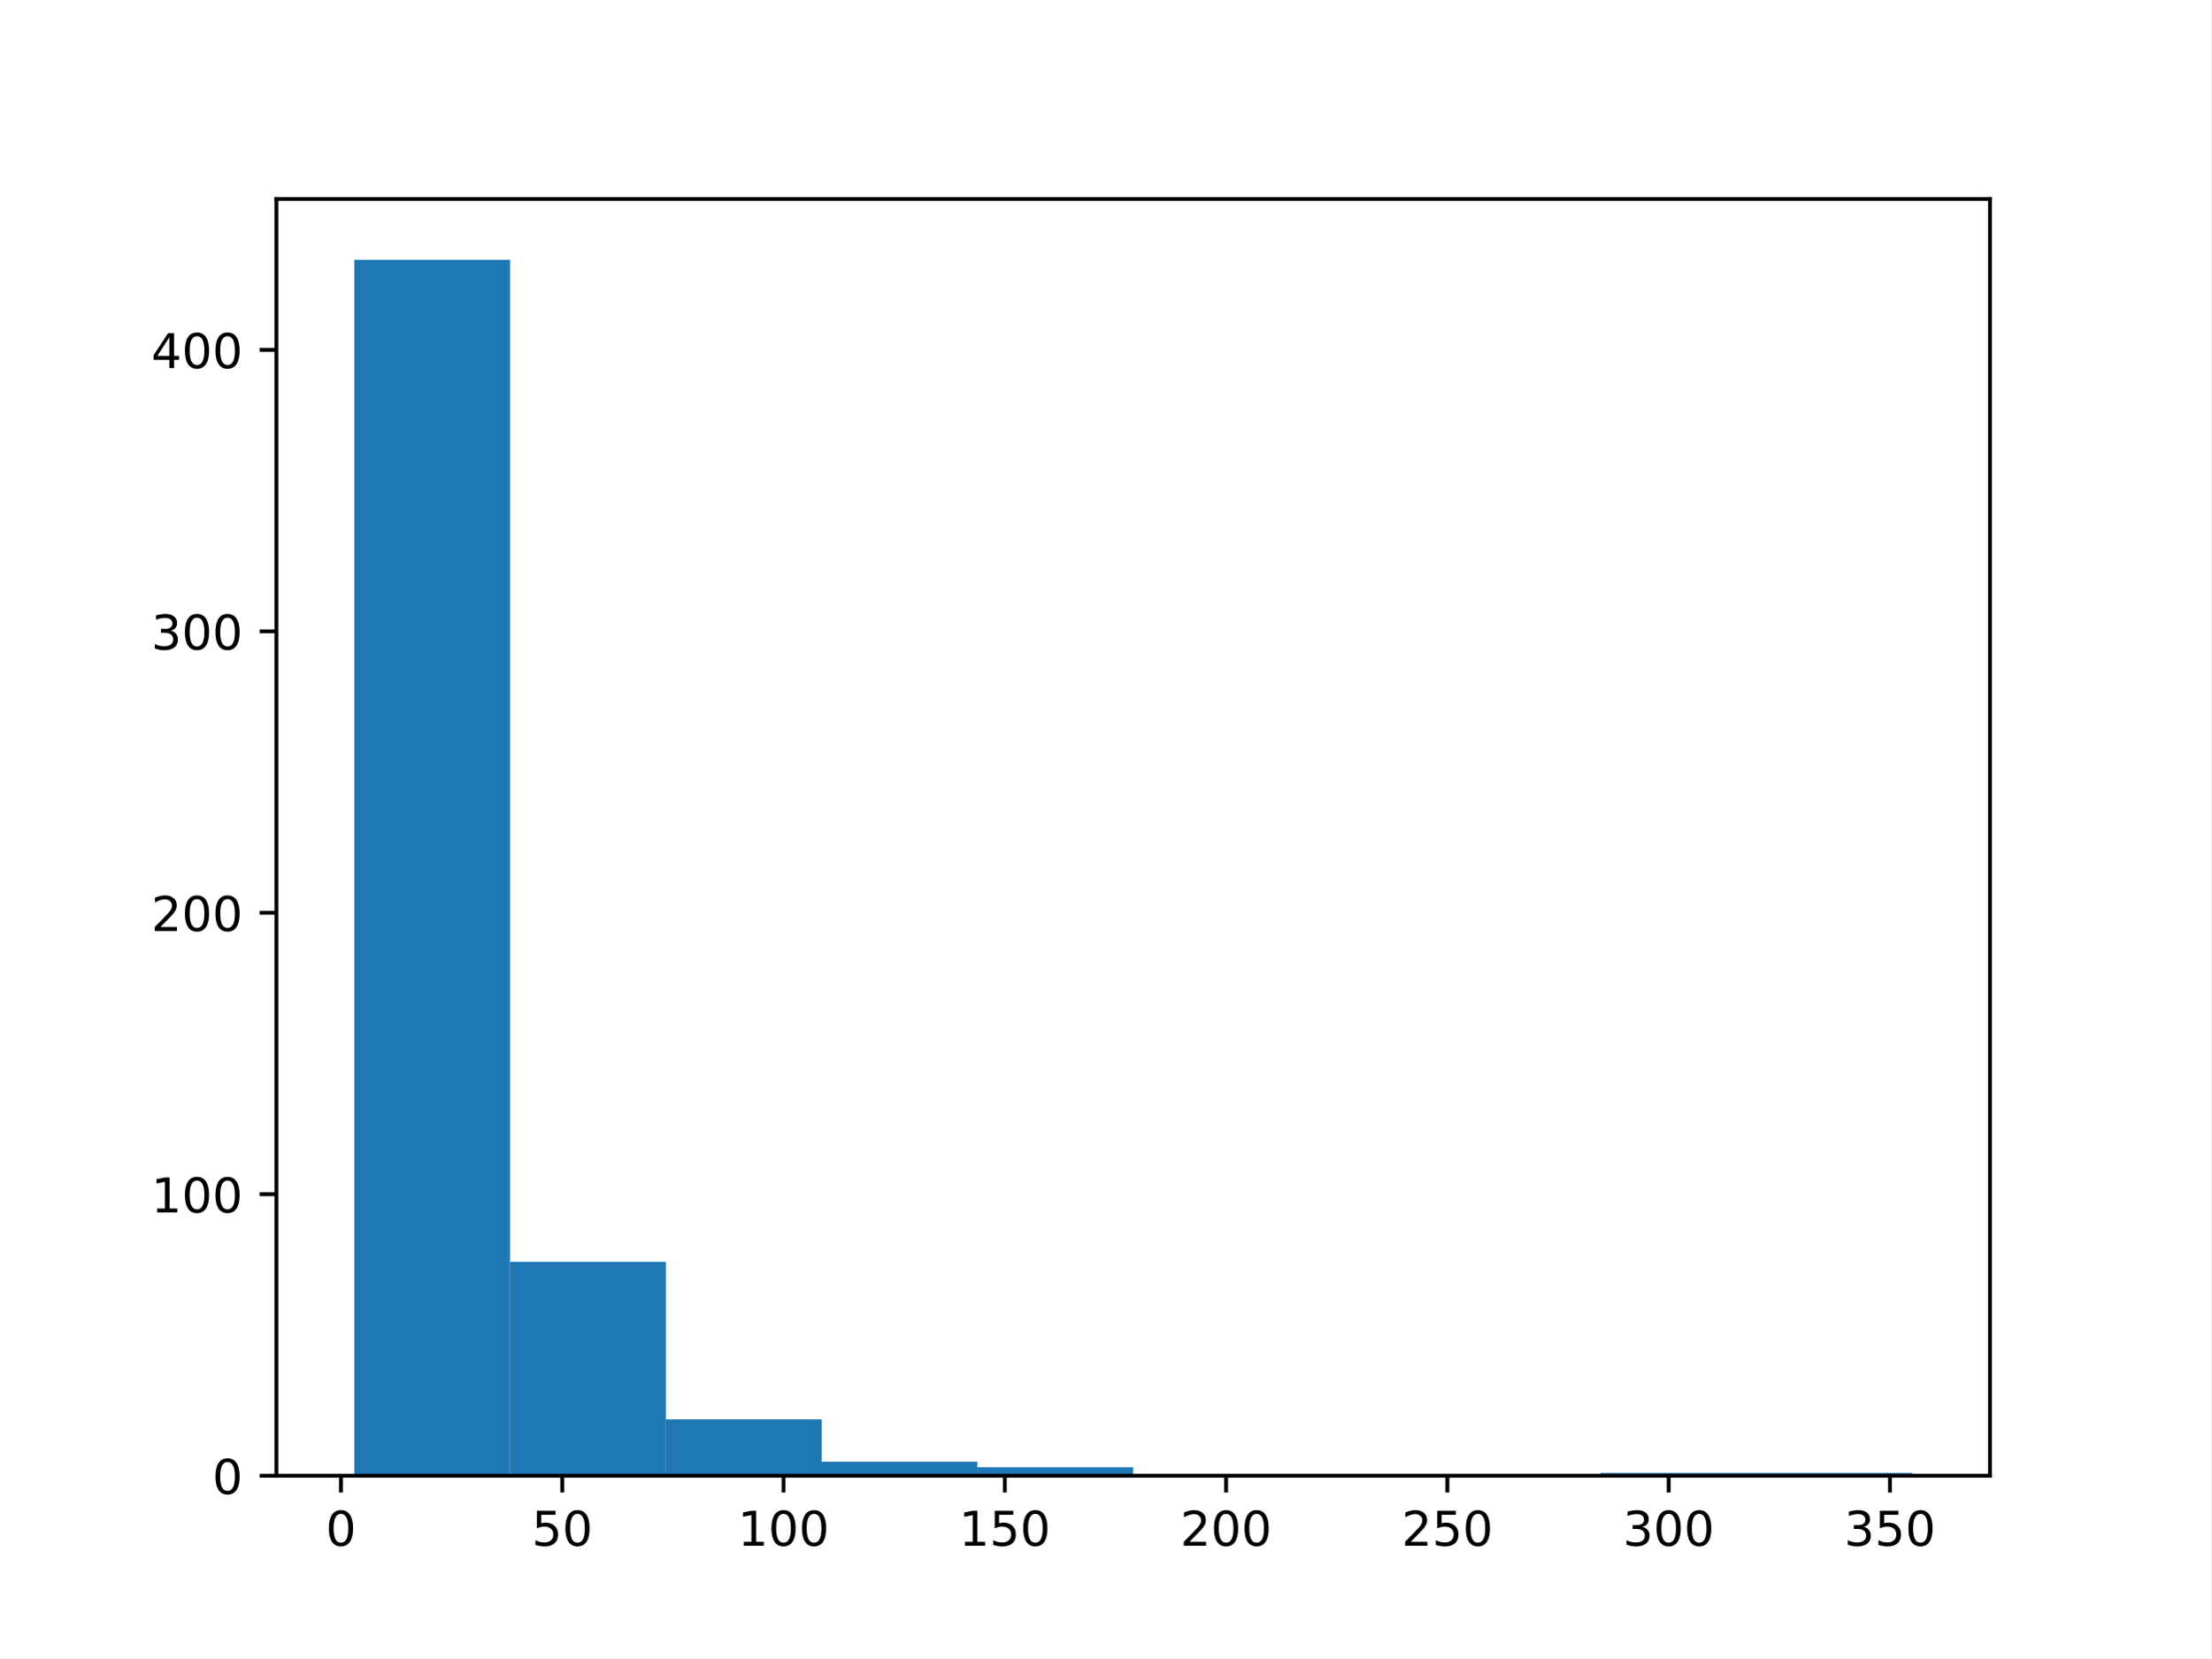
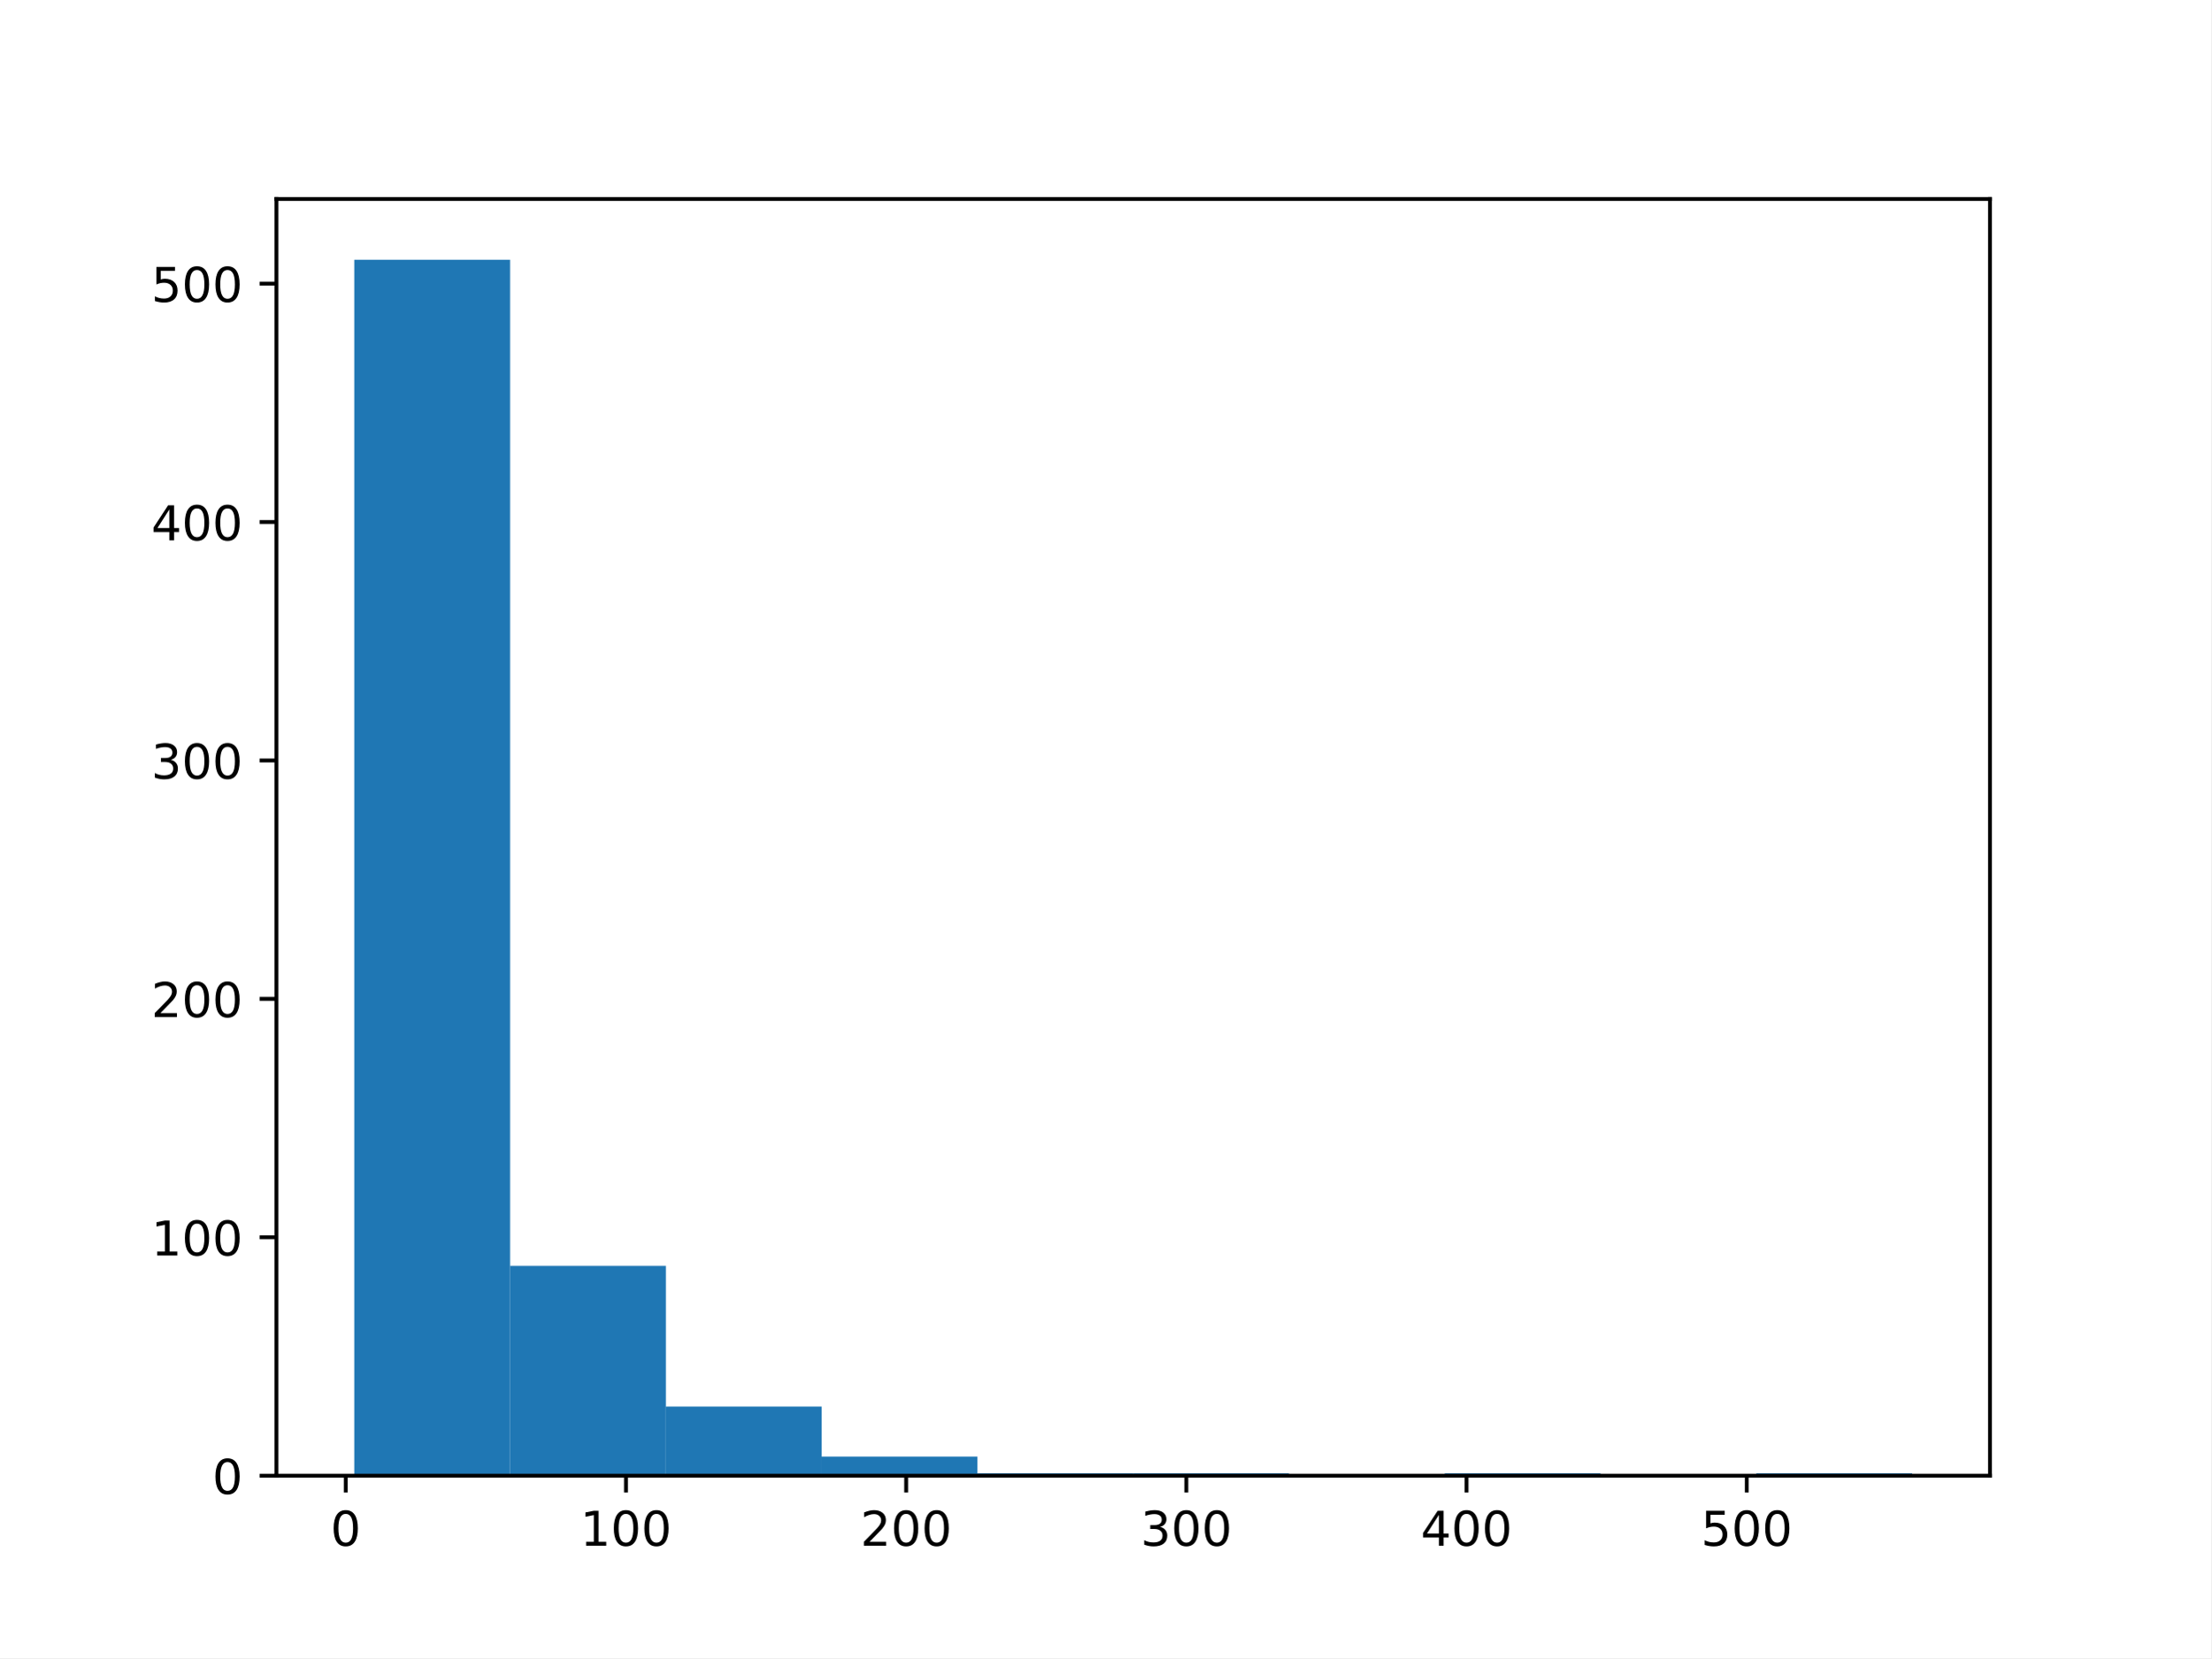
<svg xmlns="http://www.w3.org/2000/svg" xmlns:xlink="http://www.w3.org/1999/xlink" height="345.6pt" version="1.1" viewBox="0 0 460.8 345.6" width="460.8pt">
  <defs>
    <style type="text/css">
*{stroke-linecap:butt;stroke-linejoin:round;}
  </style>
  </defs>
  <g id="figure_1">
    <g id="patch_1">
      <path d="M 0 345.6  L 460.8 345.6  L 460.8 0  L 0 0  z " style="fill:#ffffff;" />
    </g>
    <g id="axes_1">
      <g id="patch_2">
        <path d="M 57.6 307.584  L 414.72 307.584  L 414.72 41.472  L 57.6 41.472  z " style="fill:#ffffff;" />
      </g>
      <g id="patch_3">
-         <path clip-path="url(#p6e60a2087a)" d="M 73.833 307.584  L 106.298 307.584  L 106.298 54.144  L 73.833 54.144  z " style="fill:#1f77b4;" />
+         <path clip-path="url(#p1e91e6a259)" d="M 73.833 307.584  L 106.298 307.584  L 106.298 54.144  L 73.833 54.144  z " style="fill:#1f77b4;" />
      </g>
      <g id="patch_4">
-         <path clip-path="url(#p6e60a2087a)" d="M 106.298 307.584  L 138.764 307.584  L 138.764 262.997  L 106.298 262.997  z " style="fill:#1f77b4;" />
+         <path clip-path="url(#p1e91e6a259)" d="M 106.298 307.584  L 138.764 307.584  L 138.764 263.853  L 106.298 263.853  z " style="fill:#1f77b4;" />
      </g>
      <g id="patch_5">
-         <path clip-path="url(#p6e60a2087a)" d="M 138.764 307.584  L 171.229 307.584  L 171.229 295.851  L 138.764 295.851  z " style="fill:#1f77b4;" />
+         <path clip-path="url(#p1e91e6a259)" d="M 138.764 307.584  L 171.229 307.584  L 171.229 293.173  L 138.764 293.173  z " style="fill:#1f77b4;" />
      </g>
      <g id="patch_6">
-         <path clip-path="url(#p6e60a2087a)" d="M 171.229 307.584  L 203.695 307.584  L 203.695 304.651  L 171.229 304.651  z " style="fill:#1f77b4;" />
+         <path clip-path="url(#p1e91e6a259)" d="M 171.229 307.584  L 203.695 307.584  L 203.695 303.608  L 171.229 303.608  z " style="fill:#1f77b4;" />
      </g>
      <g id="patch_7">
-         <path clip-path="url(#p6e60a2087a)" d="M 203.695 307.584  L 236.16 307.584  L 236.16 305.824  L 203.695 305.824  z " style="fill:#1f77b4;" />
+         <path clip-path="url(#p1e91e6a259)" d="M 203.695 307.584  L 236.16 307.584  L 236.16 307.087  L 203.695 307.087  z " style="fill:#1f77b4;" />
      </g>
      <g id="patch_8">
-         <path clip-path="url(#p6e60a2087a)" d="M 236.16 307.584  L 268.625 307.584  L 268.625 307.584  L 236.16 307.584  z " style="fill:#1f77b4;" />
+         <path clip-path="url(#p1e91e6a259)" d="M 236.16 307.584  L 268.625 307.584  L 268.625 307.087  L 236.16 307.087  z " style="fill:#1f77b4;" />
      </g>
      <g id="patch_9">
-         <path clip-path="url(#p6e60a2087a)" d="M 268.625 307.584  L 301.091 307.584  L 301.091 307.584  L 268.625 307.584  z " style="fill:#1f77b4;" />
+         <path clip-path="url(#p1e91e6a259)" d="M 268.625 307.584  L 301.091 307.584  L 301.091 307.584  L 268.625 307.584  z " style="fill:#1f77b4;" />
      </g>
      <g id="patch_10">
-         <path clip-path="url(#p6e60a2087a)" d="M 301.091 307.584  L 333.556 307.584  L 333.556 307.584  L 301.091 307.584  z " style="fill:#1f77b4;" />
+         <path clip-path="url(#p1e91e6a259)" d="M 301.091 307.584  L 333.556 307.584  L 333.556 307.087  L 301.091 307.087  z " style="fill:#1f77b4;" />
      </g>
      <g id="patch_11">
-         <path clip-path="url(#p6e60a2087a)" d="M 333.556 307.584  L 366.022 307.584  L 366.022 306.997  L 333.556 306.997  z " style="fill:#1f77b4;" />
+         <path clip-path="url(#p1e91e6a259)" d="M 333.556 307.584  L 366.022 307.584  L 366.022 307.584  L 333.556 307.584  z " style="fill:#1f77b4;" />
      </g>
      <g id="patch_12">
-         <path clip-path="url(#p6e60a2087a)" d="M 366.022 307.584  L 398.487 307.584  L 398.487 306.997  L 366.022 306.997  z " style="fill:#1f77b4;" />
+         <path clip-path="url(#p1e91e6a259)" d="M 366.022 307.584  L 398.487 307.584  L 398.487 307.087  L 366.022 307.087  z " style="fill:#1f77b4;" />
      </g>
      <g id="matplotlib.axis_1">
        <g id="xtick_1">
          <g id="line2d_1">
            <defs>
-               <path d="M 0 0  L 0 3.5  " id="m2a8aeaee86" style="stroke:#000000;stroke-width:0.8;" />
-             </defs>
-             <g>
-               <use style="stroke:#000000;stroke-width:0.8;" x="71.052" xlink:href="#m2a8aeaee86" y="307.584" />
+               <path d="M 0 0  L 0 3.5  " id="m4ce2393f87" style="stroke:#000000;stroke-width:0.8;" />
+             </defs>
+             <g>
+               <use style="stroke:#000000;stroke-width:0.8;" x="72.049" xlink:href="#m4ce2393f87" y="307.584" />
            </g>
          </g>
          <g id="text_1">
            <defs>
              <path d="M 31.781 66.406  Q 24.172 66.406 20.328 58.906  Q 16.5 51.422 16.5 36.375  Q 16.5 21.391 20.328 13.891  Q 24.172 6.391 31.781 6.391  Q 39.453 6.391 43.281 13.891  Q 47.125 21.391 47.125 36.375  Q 47.125 51.422 43.281 58.906  Q 39.453 66.406 31.781 66.406  z M 31.781 74.219  Q 44.047 74.219 50.516 64.516  Q 56.984 54.828 56.984 36.375  Q 56.984 17.969 50.516 8.266  Q 44.047 -1.422 31.781 -1.422  Q 19.531 -1.422 13.062 8.266  Q 6.594 17.969 6.594 36.375  Q 6.594 54.828 13.062 64.516  Q 19.531 74.219 31.781 74.219  z " id="DejaVuSans-30" />
            </defs>
-             <g transform="translate(67.87065 322.1824)scale(0.1 -0.1)">
+             <g transform="translate(68.86773 322.1824)scale(0.1 -0.1)">
              <use xlink:href="#DejaVuSans-30" />
            </g>
          </g>
        </g>
        <g id="xtick_2">
          <g id="line2d_2">
            <g>
-               <use style="stroke:#000000;stroke-width:0.8;" x="117.17" xlink:href="#m2a8aeaee86" y="307.584" />
+               <use style="stroke:#000000;stroke-width:0.8;" x="130.446" xlink:href="#m4ce2393f87" y="307.584" />
            </g>
          </g>
          <g id="text_2">
            <defs>
-               <path d="M 10.797 72.906  L 49.516 72.906  L 49.516 64.594  L 19.828 64.594  L 19.828 46.734  Q 21.969 47.469 24.109 47.828  Q 26.266 48.188 28.422 48.188  Q 40.625 48.188 47.75 41.5  Q 54.891 34.812 54.891 23.391  Q 54.891 11.625 47.562 5.094  Q 40.234 -1.422 26.906 -1.422  Q 22.312 -1.422 17.547 -0.641  Q 12.797 0.141 7.719 1.703  L 7.719 11.625  Q 12.109 9.234 16.797 8.062  Q 21.484 6.891 26.703 6.891  Q 35.156 6.891 40.078 11.328  Q 45.016 15.766 45.016 23.391  Q 45.016 31 40.078 35.438  Q 35.156 39.891 26.703 39.891  Q 22.75 39.891 18.812 39.016  Q 14.891 38.141 10.797 36.281  z " id="DejaVuSans-35" />
-             </defs>
-             <g transform="translate(110.8071 322.1824)scale(0.1 -0.1)">
-               <use xlink:href="#DejaVuSans-35" />
-               <use x="63.623" xlink:href="#DejaVuSans-30" />
+               <path d="M 12.406 8.297  L 28.516 8.297  L 28.516 63.922  L 10.984 60.406  L 10.984 69.391  L 28.422 72.906  L 38.281 72.906  L 38.281 8.297  L 54.391 8.297  L 54.391 0  L 12.406 0  z " id="DejaVuSans-31" />
+             </defs>
+             <g transform="translate(120.9021 322.1824)scale(0.1 -0.1)">
+               <use xlink:href="#DejaVuSans-31" />
+               <use x="63.623" xlink:href="#DejaVuSans-30" />
+               <use x="127.246" xlink:href="#DejaVuSans-30" />
            </g>
          </g>
        </g>
        <g id="xtick_3">
          <g id="line2d_3">
            <g>
-               <use style="stroke:#000000;stroke-width:0.8;" x="163.287" xlink:href="#m2a8aeaee86" y="307.584" />
+               <use style="stroke:#000000;stroke-width:0.8;" x="188.843" xlink:href="#m4ce2393f87" y="307.584" />
            </g>
          </g>
          <g id="text_3">
            <defs>
-               <path d="M 12.406 8.297  L 28.516 8.297  L 28.516 63.922  L 10.984 60.406  L 10.984 69.391  L 28.422 72.906  L 38.281 72.906  L 38.281 8.297  L 54.391 8.297  L 54.391 0  L 12.406 0  z " id="DejaVuSans-31" />
-             </defs>
-             <g transform="translate(153.7435 322.1824)scale(0.1 -0.1)">
-               <use xlink:href="#DejaVuSans-31" />
+               <path d="M 19.188 8.297  L 53.609 8.297  L 53.609 0  L 7.328 0  L 7.328 8.297  Q 12.938 14.109 22.625 23.891  Q 32.328 33.688 34.812 36.531  Q 39.547 41.844 41.422 45.531  Q 43.312 49.219 43.312 52.781  Q 43.312 58.594 39.234 62.25  Q 35.156 65.922 28.609 65.922  Q 23.969 65.922 18.812 64.312  Q 13.672 62.703 7.812 59.422  L 7.812 69.391  Q 13.766 71.781 18.938 73  Q 24.125 74.219 28.422 74.219  Q 39.75 74.219 46.484 68.547  Q 53.219 62.891 53.219 53.422  Q 53.219 48.922 51.531 44.891  Q 49.859 40.875 45.406 35.406  Q 44.188 33.984 37.641 27.219  Q 31.109 20.453 19.188 8.297  z " id="DejaVuSans-32" />
+             </defs>
+             <g transform="translate(179.2989 322.1824)scale(0.1 -0.1)">
+               <use xlink:href="#DejaVuSans-32" />
              <use x="63.623" xlink:href="#DejaVuSans-30" />
              <use x="127.246" xlink:href="#DejaVuSans-30" />
            </g>
          </g>
        </g>
        <g id="xtick_4">
          <g id="line2d_4">
            <g>
-               <use style="stroke:#000000;stroke-width:0.8;" x="209.405" xlink:href="#m2a8aeaee86" y="307.584" />
+               <use style="stroke:#000000;stroke-width:0.8;" x="247.239" xlink:href="#m4ce2393f87" y="307.584" />
            </g>
          </g>
          <g id="text_4">
-             <g transform="translate(199.8611 322.1824)scale(0.1 -0.1)">
-               <use xlink:href="#DejaVuSans-31" />
-               <use x="63.623" xlink:href="#DejaVuSans-35" />
+             <defs>
+               <path d="M 40.578 39.312  Q 47.656 37.797 51.625 33  Q 55.609 28.219 55.609 21.188  Q 55.609 10.406 48.188 4.484  Q 40.766 -1.422 27.094 -1.422  Q 22.516 -1.422 17.656 -0.516  Q 12.797 0.391 7.625 2.203  L 7.625 11.719  Q 11.719 9.328 16.594 8.109  Q 21.484 6.891 26.812 6.891  Q 36.078 6.891 40.938 10.547  Q 45.797 14.203 45.797 21.188  Q 45.797 27.641 41.281 31.266  Q 36.766 34.906 28.719 34.906  L 20.219 34.906  L 20.219 43.016  L 29.109 43.016  Q 36.375 43.016 40.234 45.922  Q 44.094 48.828 44.094 54.297  Q 44.094 59.906 40.109 62.906  Q 36.141 65.922 28.719 65.922  Q 24.656 65.922 20.016 65.031  Q 15.375 64.156 9.812 62.312  L 9.812 71.094  Q 15.438 72.656 20.344 73.438  Q 25.25 74.219 29.594 74.219  Q 40.828 74.219 47.359 69.109  Q 53.906 64.016 53.906 55.328  Q 53.906 49.266 50.438 45.094  Q 46.969 40.922 40.578 39.312  z " id="DejaVuSans-33" />
+             </defs>
+             <g transform="translate(237.6957 322.1824)scale(0.1 -0.1)">
+               <use xlink:href="#DejaVuSans-33" />
+               <use x="63.623" xlink:href="#DejaVuSans-30" />
              <use x="127.246" xlink:href="#DejaVuSans-30" />
            </g>
          </g>
        </g>
        <g id="xtick_5">
          <g id="line2d_5">
            <g>
-               <use style="stroke:#000000;stroke-width:0.8;" x="255.523" xlink:href="#m2a8aeaee86" y="307.584" />
+               <use style="stroke:#000000;stroke-width:0.8;" x="305.636" xlink:href="#m4ce2393f87" y="307.584" />
            </g>
          </g>
          <g id="text_5">
            <defs>
-               <path d="M 19.188 8.297  L 53.609 8.297  L 53.609 0  L 7.328 0  L 7.328 8.297  Q 12.938 14.109 22.625 23.891  Q 32.328 33.688 34.812 36.531  Q 39.547 41.844 41.422 45.531  Q 43.312 49.219 43.312 52.781  Q 43.312 58.594 39.234 62.25  Q 35.156 65.922 28.609 65.922  Q 23.969 65.922 18.812 64.312  Q 13.672 62.703 7.812 59.422  L 7.812 69.391  Q 13.766 71.781 18.938 73  Q 24.125 74.219 28.422 74.219  Q 39.75 74.219 46.484 68.547  Q 53.219 62.891 53.219 53.422  Q 53.219 48.922 51.531 44.891  Q 49.859 40.875 45.406 35.406  Q 44.188 33.984 37.641 27.219  Q 31.109 20.453 19.188 8.297  z " id="DejaVuSans-32" />
-             </defs>
-             <g transform="translate(245.9788 322.1824)scale(0.1 -0.1)">
-               <use xlink:href="#DejaVuSans-32" />
+               <path d="M 37.797 64.312  L 12.891 25.391  L 37.797 25.391  z M 35.203 72.906  L 47.609 72.906  L 47.609 25.391  L 58.016 25.391  L 58.016 17.188  L 47.609 17.188  L 47.609 0  L 37.797 0  L 37.797 17.188  L 4.891 17.188  L 4.891 26.703  z " id="DejaVuSans-34" />
+             </defs>
+             <g transform="translate(296.0926 322.1824)scale(0.1 -0.1)">
+               <use xlink:href="#DejaVuSans-34" />
              <use x="63.623" xlink:href="#DejaVuSans-30" />
              <use x="127.246" xlink:href="#DejaVuSans-30" />
            </g>
          </g>
        </g>
        <g id="xtick_6">
          <g id="line2d_6">
            <g>
-               <use style="stroke:#000000;stroke-width:0.8;" x="301.64" xlink:href="#m2a8aeaee86" y="307.584" />
+               <use style="stroke:#000000;stroke-width:0.8;" x="364.033" xlink:href="#m4ce2393f87" y="307.584" />
            </g>
          </g>
          <g id="text_6">
-             <g transform="translate(292.0964 322.1824)scale(0.1 -0.1)">
-               <use xlink:href="#DejaVuSans-32" />
-               <use x="63.623" xlink:href="#DejaVuSans-35" />
-               <use x="127.246" xlink:href="#DejaVuSans-30" />
-             </g>
-           </g>
-         </g>
-         <g id="xtick_7">
-           <g id="line2d_7">
-             <g>
-               <use style="stroke:#000000;stroke-width:0.8;" x="347.758" xlink:href="#m2a8aeaee86" y="307.584" />
-             </g>
-           </g>
-           <g id="text_7">
-             <defs>
-               <path d="M 40.578 39.312  Q 47.656 37.797 51.625 33  Q 55.609 28.219 55.609 21.188  Q 55.609 10.406 48.188 4.484  Q 40.766 -1.422 27.094 -1.422  Q 22.516 -1.422 17.656 -0.516  Q 12.797 0.391 7.625 2.203  L 7.625 11.719  Q 11.719 9.328 16.594 8.109  Q 21.484 6.891 26.812 6.891  Q 36.078 6.891 40.938 10.547  Q 45.797 14.203 45.797 21.188  Q 45.797 27.641 41.281 31.266  Q 36.766 34.906 28.719 34.906  L 20.219 34.906  L 20.219 43.016  L 29.109 43.016  Q 36.375 43.016 40.234 45.922  Q 44.094 48.828 44.094 54.297  Q 44.094 59.906 40.109 62.906  Q 36.141 65.922 28.719 65.922  Q 24.656 65.922 20.016 65.031  Q 15.375 64.156 9.812 62.312  L 9.812 71.094  Q 15.438 72.656 20.344 73.438  Q 25.25 74.219 29.594 74.219  Q 40.828 74.219 47.359 69.109  Q 53.906 64.016 53.906 55.328  Q 53.906 49.266 50.438 45.094  Q 46.969 40.922 40.578 39.312  z " id="DejaVuSans-33" />
-             </defs>
-             <g transform="translate(338.2141 322.1824)scale(0.1 -0.1)">
-               <use xlink:href="#DejaVuSans-33" />
-               <use x="63.623" xlink:href="#DejaVuSans-30" />
-               <use x="127.246" xlink:href="#DejaVuSans-30" />
-             </g>
-           </g>
-         </g>
-         <g id="xtick_8">
-           <g id="line2d_8">
-             <g>
-               <use style="stroke:#000000;stroke-width:0.8;" x="393.876" xlink:href="#m2a8aeaee86" y="307.584" />
-             </g>
-           </g>
-           <g id="text_8">
-             <g transform="translate(384.3318 322.1824)scale(0.1 -0.1)">
-               <use xlink:href="#DejaVuSans-33" />
-               <use x="63.623" xlink:href="#DejaVuSans-35" />
+             <defs>
+               <path d="M 10.797 72.906  L 49.516 72.906  L 49.516 64.594  L 19.828 64.594  L 19.828 46.734  Q 21.969 47.469 24.109 47.828  Q 26.266 48.188 28.422 48.188  Q 40.625 48.188 47.75 41.5  Q 54.891 34.812 54.891 23.391  Q 54.891 11.625 47.562 5.094  Q 40.234 -1.422 26.906 -1.422  Q 22.312 -1.422 17.547 -0.641  Q 12.797 0.141 7.719 1.703  L 7.719 11.625  Q 12.109 9.234 16.797 8.062  Q 21.484 6.891 26.703 6.891  Q 35.156 6.891 40.078 11.328  Q 45.016 15.766 45.016 23.391  Q 45.016 31 40.078 35.438  Q 35.156 39.891 26.703 39.891  Q 22.75 39.891 18.812 39.016  Q 14.891 38.141 10.797 36.281  z " id="DejaVuSans-35" />
+             </defs>
+             <g transform="translate(354.4894 322.1824)scale(0.1 -0.1)">
+               <use xlink:href="#DejaVuSans-35" />
+               <use x="63.623" xlink:href="#DejaVuSans-30" />
              <use x="127.246" xlink:href="#DejaVuSans-30" />
            </g>
          </g>
        </g>
      </g>
      <g id="matplotlib.axis_2">
        <g id="ytick_1">
-           <g id="line2d_9">
-             <defs>
-               <path d="M 0 0  L -3.5 0  " id="m3c053bd34b" style="stroke:#000000;stroke-width:0.8;" />
-             </defs>
-             <g>
-               <use style="stroke:#000000;stroke-width:0.8;" x="57.6" xlink:href="#m3c053bd34b" y="307.584" />
-             </g>
-           </g>
-           <g id="text_9">
+           <g id="line2d_7">
+             <defs>
+               <path d="M 0 0  L -3.5 0  " id="m747135f639" style="stroke:#000000;stroke-width:0.8;" />
+             </defs>
+             <g>
+               <use style="stroke:#000000;stroke-width:0.8;" x="57.6" xlink:href="#m747135f639" y="307.584" />
+             </g>
+           </g>
+           <g id="text_7">
            <g transform="translate(44.2375 311.3832)scale(0.1 -0.1)">
              <use xlink:href="#DejaVuSans-30" />
            </g>
          </g>
        </g>
        <g id="ytick_2">
+           <g id="line2d_8">
+             <g>
+               <use style="stroke:#000000;stroke-width:0.8;" x="57.6" xlink:href="#m747135f639" y="257.89" />
+             </g>
+           </g>
+           <g id="text_8">
+             <g transform="translate(31.5125 261.6891)scale(0.1 -0.1)">
+               <use xlink:href="#DejaVuSans-31" />
+               <use x="63.623" xlink:href="#DejaVuSans-30" />
+               <use x="127.246" xlink:href="#DejaVuSans-30" />
+             </g>
+           </g>
+         </g>
+         <g id="ytick_3">
+           <g id="line2d_9">
+             <g>
+               <use style="stroke:#000000;stroke-width:0.8;" x="57.6" xlink:href="#m747135f639" y="208.196" />
+             </g>
+           </g>
+           <g id="text_9">
+             <g transform="translate(31.5125 211.995)scale(0.1 -0.1)">
+               <use xlink:href="#DejaVuSans-32" />
+               <use x="63.623" xlink:href="#DejaVuSans-30" />
+               <use x="127.246" xlink:href="#DejaVuSans-30" />
+             </g>
+           </g>
+         </g>
+         <g id="ytick_4">
          <g id="line2d_10">
            <g>
-               <use style="stroke:#000000;stroke-width:0.8;" x="57.6" xlink:href="#m3c053bd34b" y="248.917" />
+               <use style="stroke:#000000;stroke-width:0.8;" x="57.6" xlink:href="#m747135f639" y="158.502" />
            </g>
          </g>
          <g id="text_10">
-             <g transform="translate(31.5125 252.7166)scale(0.1 -0.1)">
-               <use xlink:href="#DejaVuSans-31" />
-               <use x="63.623" xlink:href="#DejaVuSans-30" />
-               <use x="127.246" xlink:href="#DejaVuSans-30" />
-             </g>
-           </g>
-         </g>
-         <g id="ytick_3">
+             <g transform="translate(31.5125 162.3009)scale(0.1 -0.1)">
+               <use xlink:href="#DejaVuSans-33" />
+               <use x="63.623" xlink:href="#DejaVuSans-30" />
+               <use x="127.246" xlink:href="#DejaVuSans-30" />
+             </g>
+           </g>
+         </g>
+         <g id="ytick_5">
          <g id="line2d_11">
            <g>
-               <use style="stroke:#000000;stroke-width:0.8;" x="57.6" xlink:href="#m3c053bd34b" y="190.251" />
+               <use style="stroke:#000000;stroke-width:0.8;" x="57.6" xlink:href="#m747135f639" y="108.808" />
            </g>
          </g>
          <g id="text_11">
-             <g transform="translate(31.5125 194.0499)scale(0.1 -0.1)">
-               <use xlink:href="#DejaVuSans-32" />
-               <use x="63.623" xlink:href="#DejaVuSans-30" />
-               <use x="127.246" xlink:href="#DejaVuSans-30" />
-             </g>
-           </g>
-         </g>
-         <g id="ytick_4">
+             <g transform="translate(31.5125 112.6067)scale(0.1 -0.1)">
+               <use xlink:href="#DejaVuSans-34" />
+               <use x="63.623" xlink:href="#DejaVuSans-30" />
+               <use x="127.246" xlink:href="#DejaVuSans-30" />
+             </g>
+           </g>
+         </g>
+         <g id="ytick_6">
          <g id="line2d_12">
            <g>
-               <use style="stroke:#000000;stroke-width:0.8;" x="57.6" xlink:href="#m3c053bd34b" y="131.584" />
+               <use style="stroke:#000000;stroke-width:0.8;" x="57.6" xlink:href="#m747135f639" y="59.113" />
            </g>
          </g>
          <g id="text_12">
-             <g transform="translate(31.5125 135.3832)scale(0.1 -0.1)">
-               <use xlink:href="#DejaVuSans-33" />
-               <use x="63.623" xlink:href="#DejaVuSans-30" />
-               <use x="127.246" xlink:href="#DejaVuSans-30" />
-             </g>
-           </g>
-         </g>
-         <g id="ytick_5">
-           <g id="line2d_13">
-             <g>
-               <use style="stroke:#000000;stroke-width:0.8;" x="57.6" xlink:href="#m3c053bd34b" y="72.917" />
-             </g>
-           </g>
-           <g id="text_13">
-             <defs>
-               <path d="M 37.797 64.312  L 12.891 25.391  L 37.797 25.391  z M 35.203 72.906  L 47.609 72.906  L 47.609 25.391  L 58.016 25.391  L 58.016 17.188  L 47.609 17.188  L 47.609 0  L 37.797 0  L 37.797 17.188  L 4.891 17.188  L 4.891 26.703  z " id="DejaVuSans-34" />
-             </defs>
-             <g transform="translate(31.5125 76.71655)scale(0.1 -0.1)">
-               <use xlink:href="#DejaVuSans-34" />
+             <g transform="translate(31.5125 62.91263)scale(0.1 -0.1)">
+               <use xlink:href="#DejaVuSans-35" />
              <use x="63.623" xlink:href="#DejaVuSans-30" />
              <use x="127.246" xlink:href="#DejaVuSans-30" />
            </g>
          </g>
        </g>
      </g>
      <g id="patch_13">
        <path d="M 57.6 307.584  L 57.6 41.472  " style="fill:none;stroke:#000000;stroke-linecap:square;stroke-linejoin:miter;stroke-width:0.8;" />
      </g>
      <g id="patch_14">
        <path d="M 414.72 307.584  L 414.72 41.472  " style="fill:none;stroke:#000000;stroke-linecap:square;stroke-linejoin:miter;stroke-width:0.8;" />
      </g>
      <g id="patch_15">
        <path d="M 57.6 307.584  L 414.72 307.584  " style="fill:none;stroke:#000000;stroke-linecap:square;stroke-linejoin:miter;stroke-width:0.8;" />
      </g>
      <g id="patch_16">
        <path d="M 57.6 41.472  L 414.72 41.472  " style="fill:none;stroke:#000000;stroke-linecap:square;stroke-linejoin:miter;stroke-width:0.8;" />
      </g>
    </g>
  </g>
  <defs>
-     <clipPath id="p6e60a2087a">
+     <clipPath id="p1e91e6a259">
      <rect height="266.112" width="357.12" x="57.6" y="41.472" />
    </clipPath>
  </defs>
</svg>
